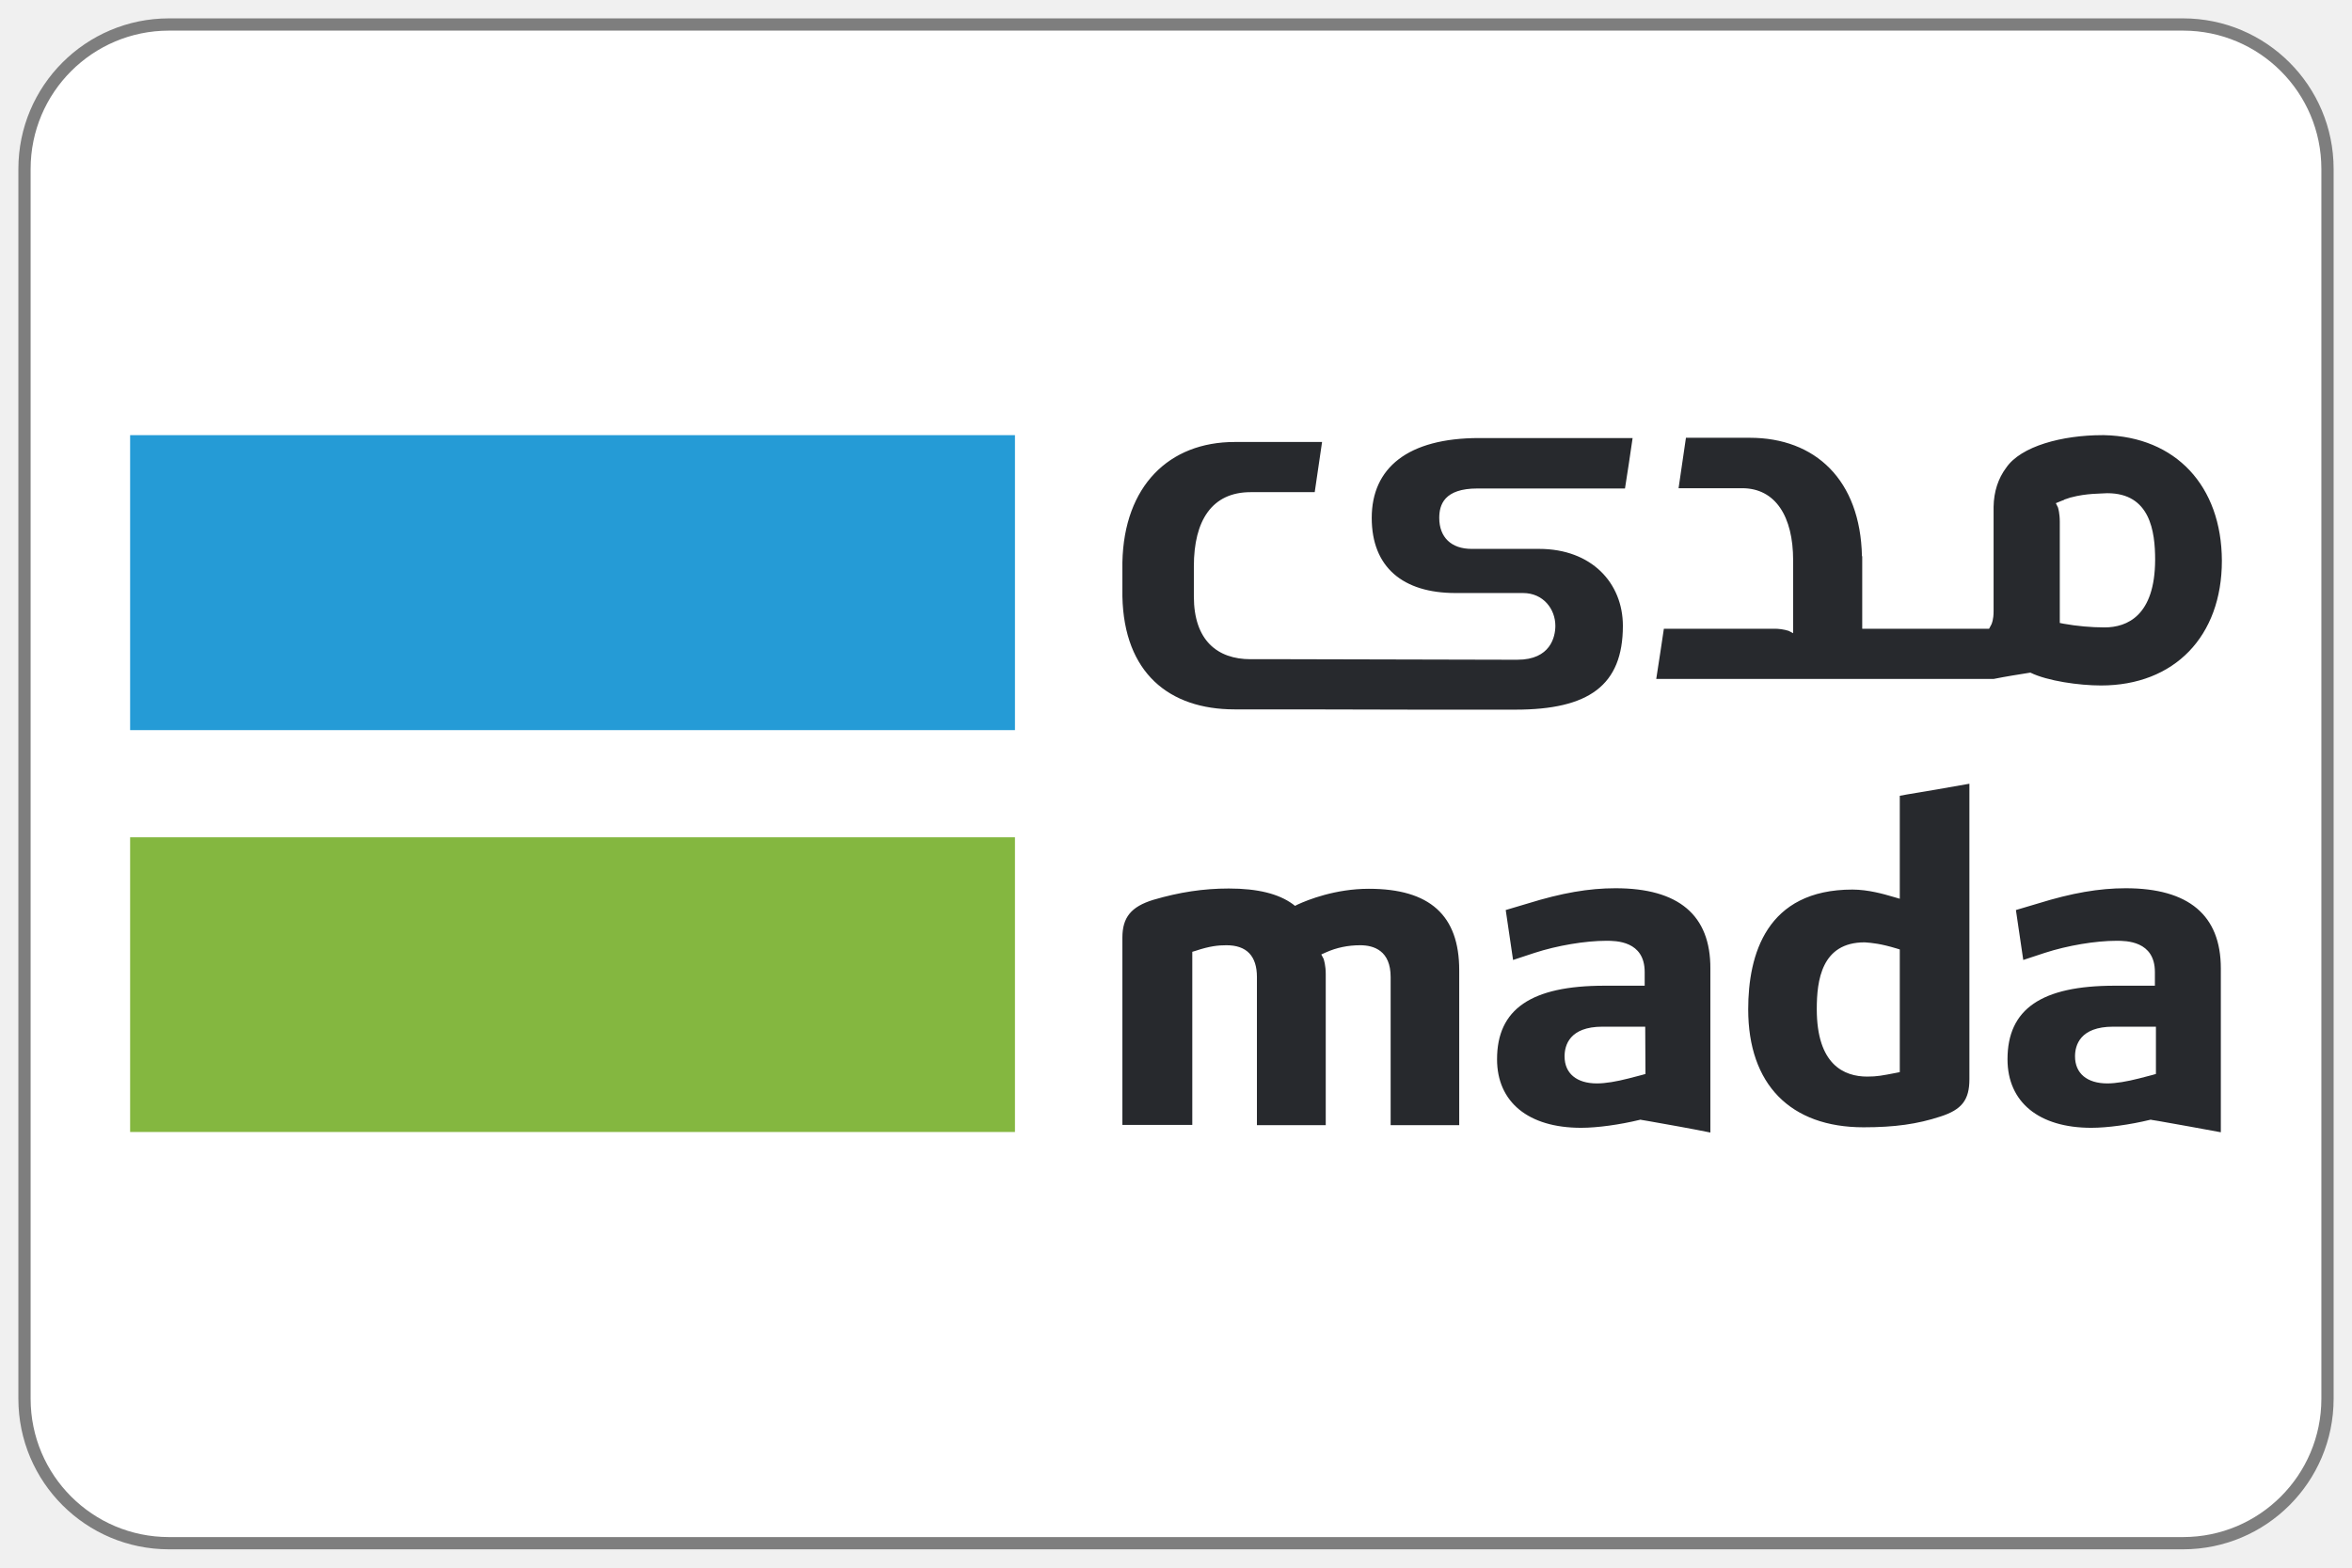
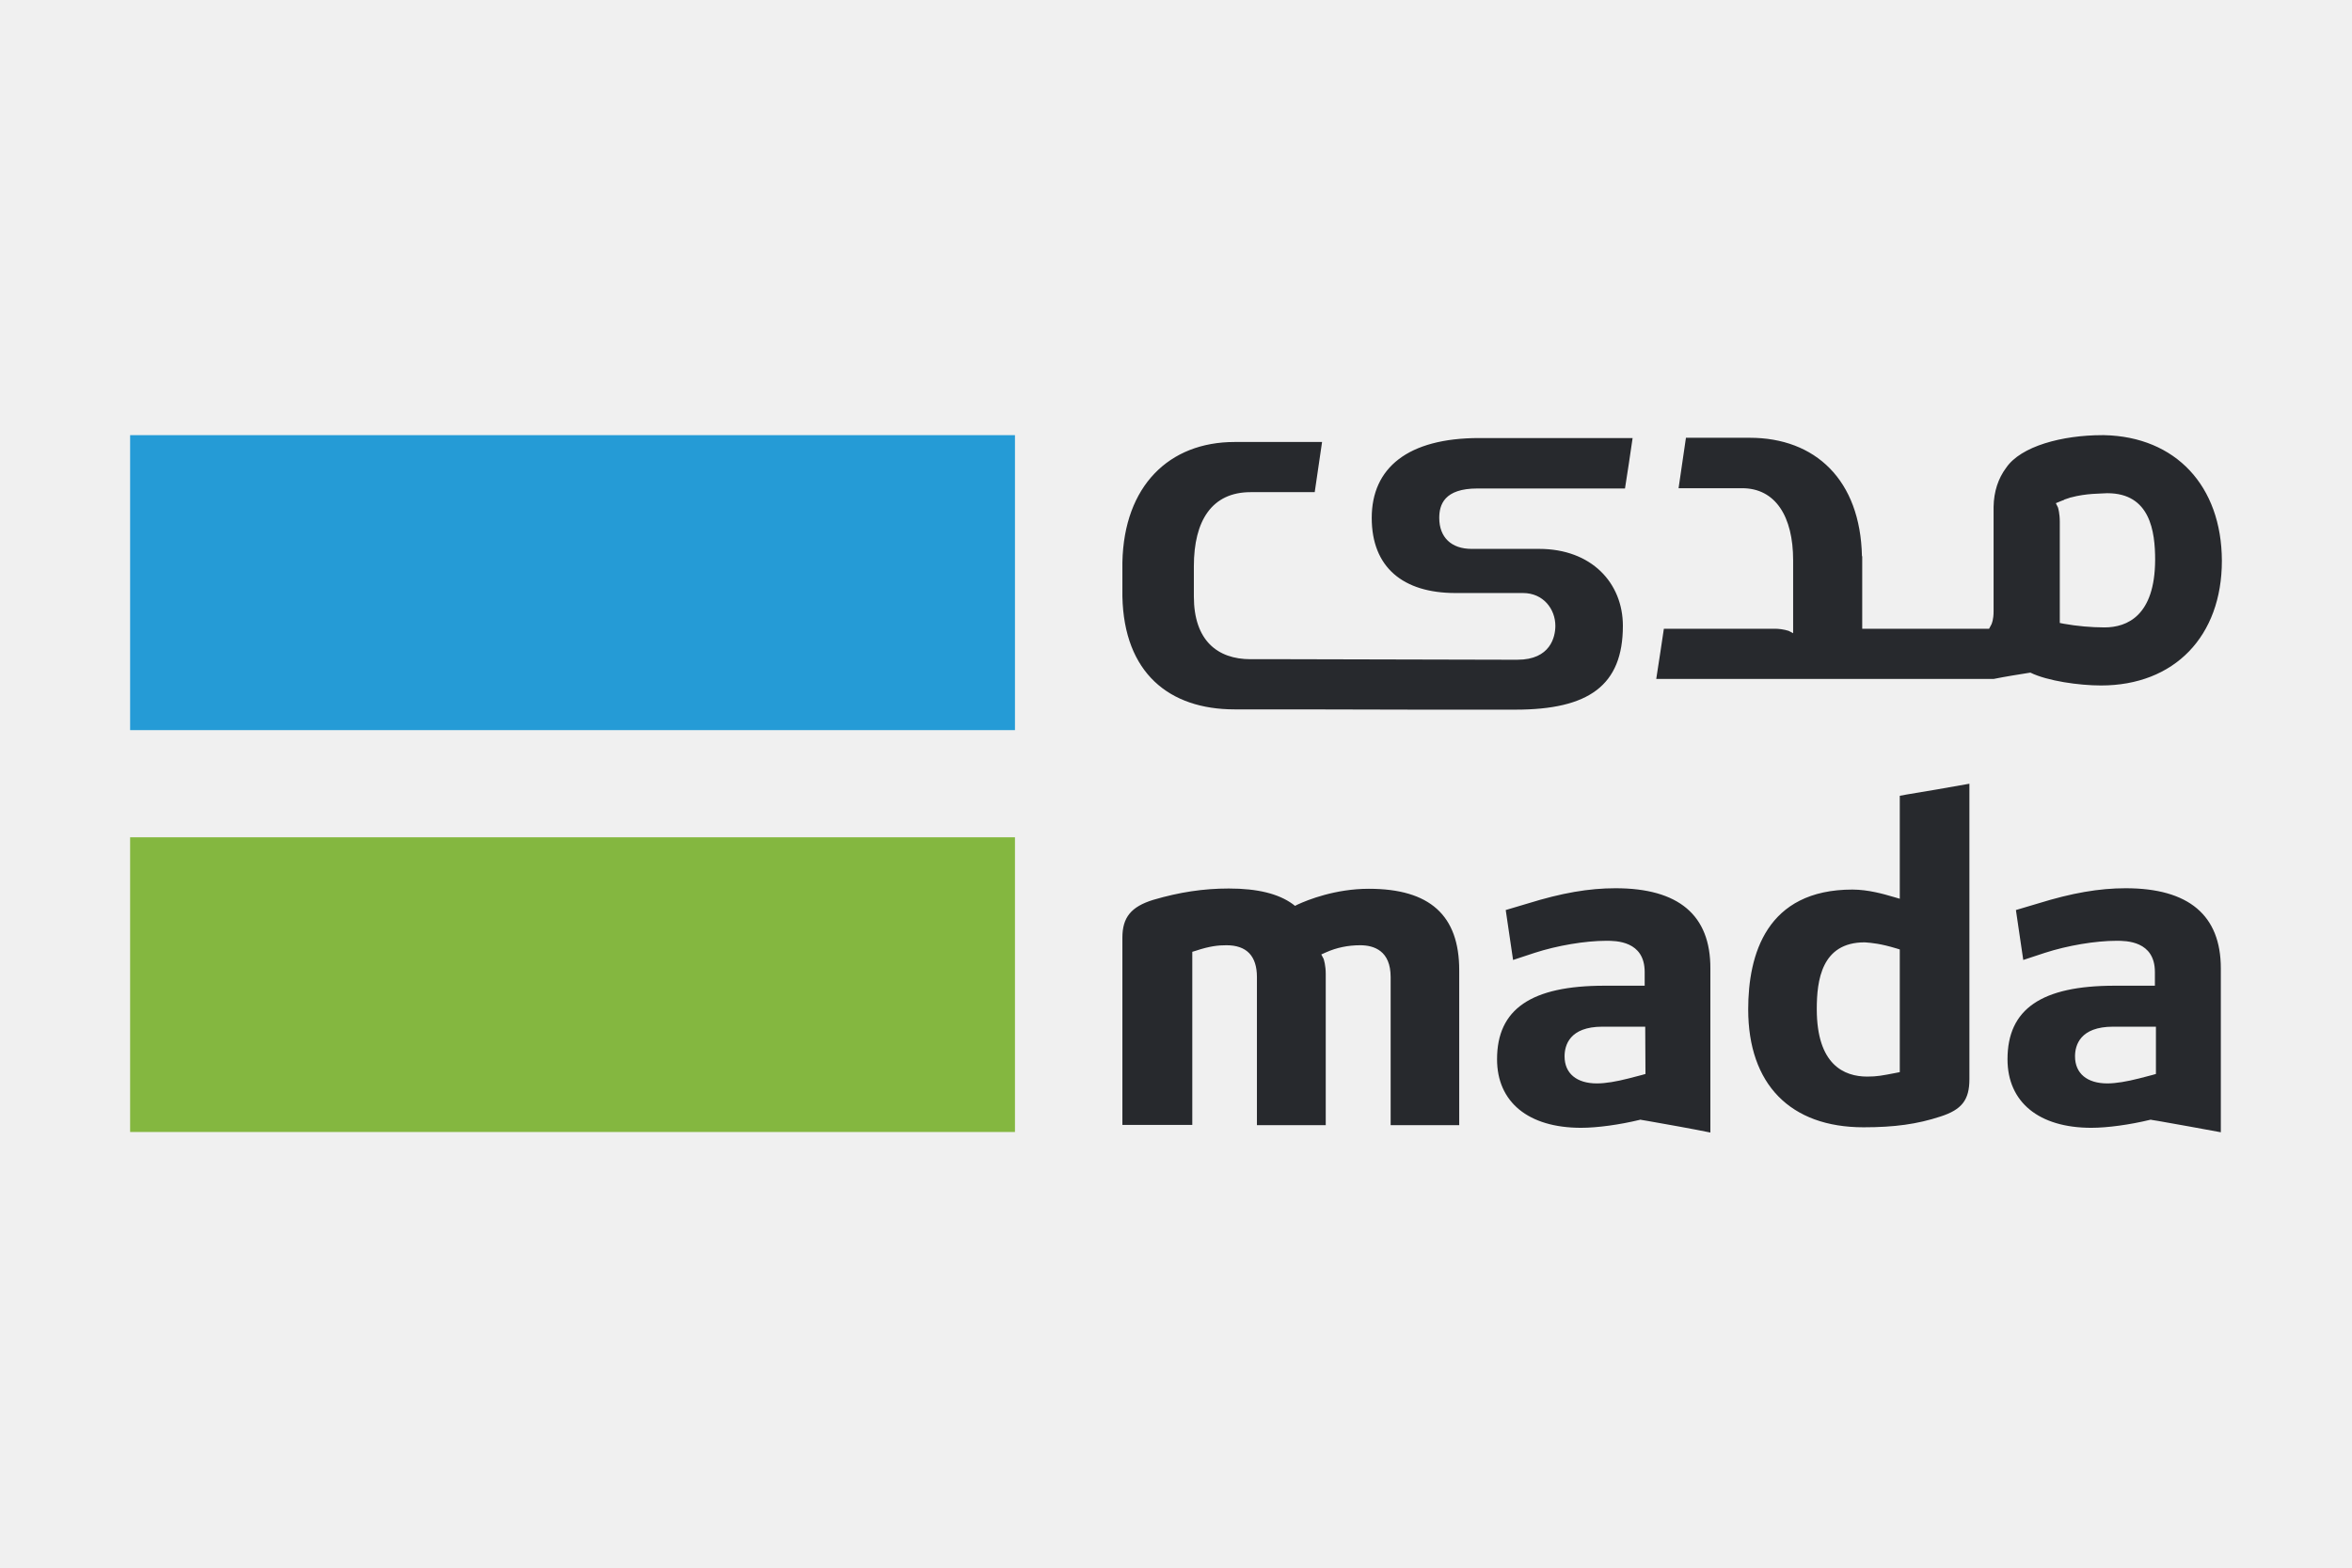
<svg xmlns="http://www.w3.org/2000/svg" viewBox="0 0 96 64">
-   <path d="M95 6.894A5.897 5.897 0 0 0 89.106 1H6.894A5.897 5.897 0 0 0 1 6.894v50.212A5.897 5.897 0 0 0 6.894 63h82.212A5.897 5.897 0 0 0 95 57.106V6.894Z" fill="#fff" stroke="#7e7e7e" stroke-width="0.5" />
  <path d="M5.311 34.182h36.116v12.031H5.311z" fill="#84b740" />
  <path d="M5.311 17.765h36.116v12.042H5.311z" fill="#259bd6" />
  <path d="m77.542 43.769-.161.032c-.557.107-.761.15-1.168.15-.944 0-2.059-.483-2.059-2.756 0-1.169.193-2.724 1.951-2.724h.011c.3.022.644.054 1.287.247l.139.043v5.008Zm.29-11.335-.29.054v4.203l-.257-.075-.075-.021c-.29-.086-.954-.279-1.598-.279-3.517 0-4.257 2.659-4.257 4.89 0 3.056 1.716 4.815 4.708 4.815 1.265 0 2.198-.129 3.141-.44.869-.279 1.18-.676 1.18-1.523V31.995c-.836.15-1.705.3-2.552.439M87.997 43.844l-.15.043-.536.139c-.504.129-.954.204-1.297.204-.826 0-1.319-.408-1.319-1.105 0-.45.203-1.211 1.555-1.211h1.747v1.93Zm-1.233-7.582c-1.083 0-2.198.193-3.581.622l-.901.268.3 2.038.88-.29c.922-.3 2.069-.493 2.927-.493.386 0 1.566 0 1.566 1.276v.558h-1.641c-2.992 0-4.375.954-4.375 3.002 0 1.748 1.276 2.799 3.421 2.799.664 0 1.587-.129 2.38-.322l.043-.01.043.01.268.043c.836.15 1.705.3 2.552.461v-6.691c0-2.166-1.308-3.271-3.882-3.271M67.162 43.844l-.15.043-.536.139c-.504.129-.944.204-1.297.204-.826 0-1.319-.408-1.319-1.105 0-.45.203-1.211 1.544-1.211h1.748l.01 1.93Zm-1.222-7.582c-1.094 0-2.198.193-3.582.622l-.9.268.3 2.038.879-.29c.922-.3 2.07-.493 2.928-.493.386 0 1.565 0 1.565 1.276v.558h-1.641c-2.991 0-4.385.954-4.385 3.002 0 1.748 1.276 2.799 3.431 2.799.665 0 1.587-.129 2.381-.322l.043-.01.042.01.258.043c.847.15 1.705.3 2.552.472v-6.691c.011-2.188-1.298-3.282-3.871-3.282M55.871 36.284c-1.362 0-2.488.45-2.906.643l-.107.054-.097-.075c-.579-.418-1.426-.633-2.606-.633-1.04 0-2.016.15-3.077.461-.912.279-1.266.719-1.266 1.544v7.646h2.853v-7.067l.139-.042c.579-.193.922-.226 1.255-.226.826 0 1.244.44 1.244 1.298v6.048h2.809v-6.166c0-.365-.075-.579-.086-.622l-.096-.182.193-.086c.429-.193.901-.29 1.394-.29.568 0 1.244.226 1.244 1.298v6.048h2.799v-6.327c0-2.241-1.201-3.324-3.689-3.324M85.896 25.614a9.737 9.737 0 0 1-1.662-.15l-.161-.032v-4.128c0-.344-.065-.558-.075-.59l-.086-.172.182-.075c.043-.021.086-.032.14-.053l.032-.022.193-.064c.032-.011.053-.022.075-.022.633-.171 1.212-.15 1.469-.171h.011c1.748 0 1.951 1.555 1.951 2.723-.01 2.274-1.136 2.756-2.069 2.756m-.011-7.849h-.075c-1.641 0-3.324.45-3.925 1.33-.321.429-.504.965-.514 1.597v4.258c0 .364-.076.504-.086.536l-.097.182h-5.179v-2.96h-.011c-.064-3.12-1.909-4.836-4.579-4.836h-2.605c-.108.762-.193 1.298-.301 2.059h2.595c1.362 0 2.081 1.158 2.081 2.938v2.981l-.183-.096a1.951 1.951 0 0 0-.611-.086h-4.482c-.086.568-.193 1.308-.311 2.048h13.779c.472-.096 1.019-.182 1.491-.257.697.343 1.994.525 2.884.525 2.992 0 4.933-2.005 4.933-5.093-.011-3.056-1.887-5.062-4.804-5.126M57.78 28.971h4.074c2.992 0 4.386-.987 4.386-3.421 0-1.748-1.276-3.142-3.421-3.142h-2.755c-.826 0-1.319-.472-1.319-1.265 0-.536.203-1.201 1.554-1.201h6.027c.129-.783.193-1.276.311-2.059h-6.262c-2.917 0-4.386 1.222-4.386 3.26 0 2.016 1.276 3.067 3.42 3.067h2.756c.826 0 1.319.654 1.319 1.34 0 .45-.203 1.383-1.544 1.383h-.461l-8.825-.021h-1.609c-1.361 0-2.316-.772-2.316-2.563v-1.233c0-1.866.74-3.024 2.316-3.024h2.617c.118-.794.193-1.298.3-2.048h-3.571c-2.67 0-4.514 1.791-4.579 4.911v1.394c.065 3.12 1.909 4.611 4.579 4.611h2.606l4.783.011Z" fill="#27292d" />
</svg>
